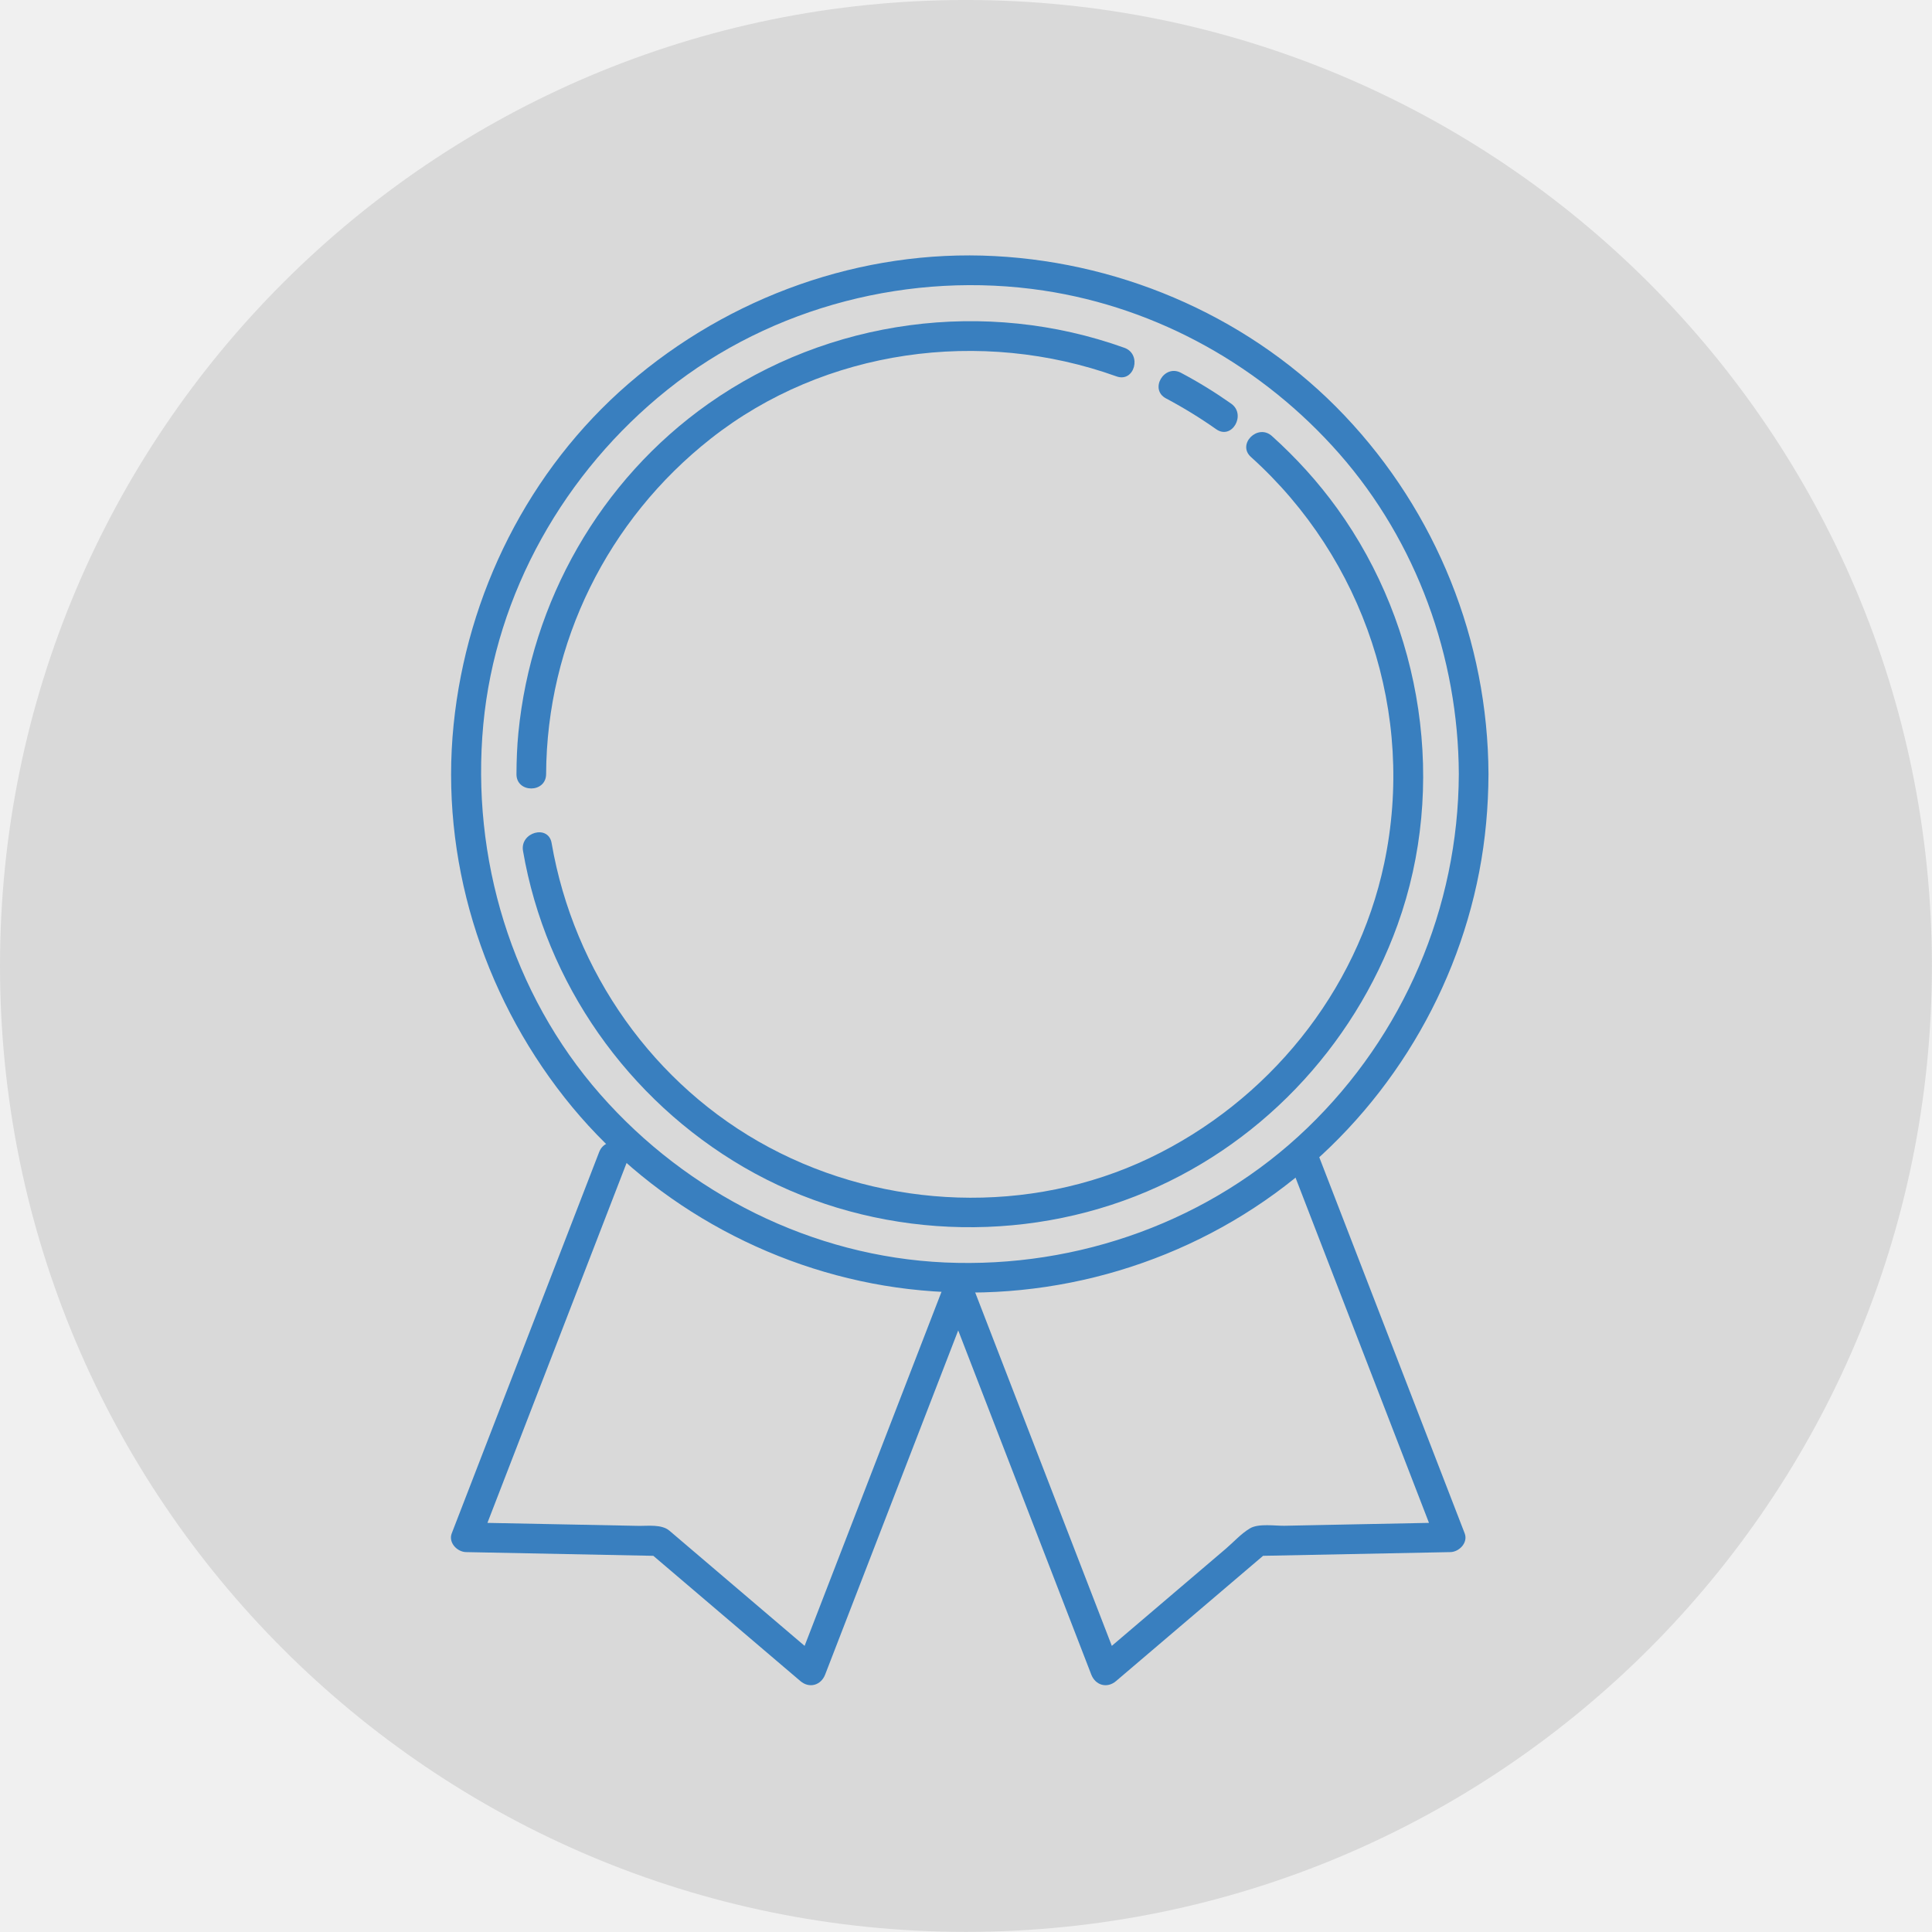
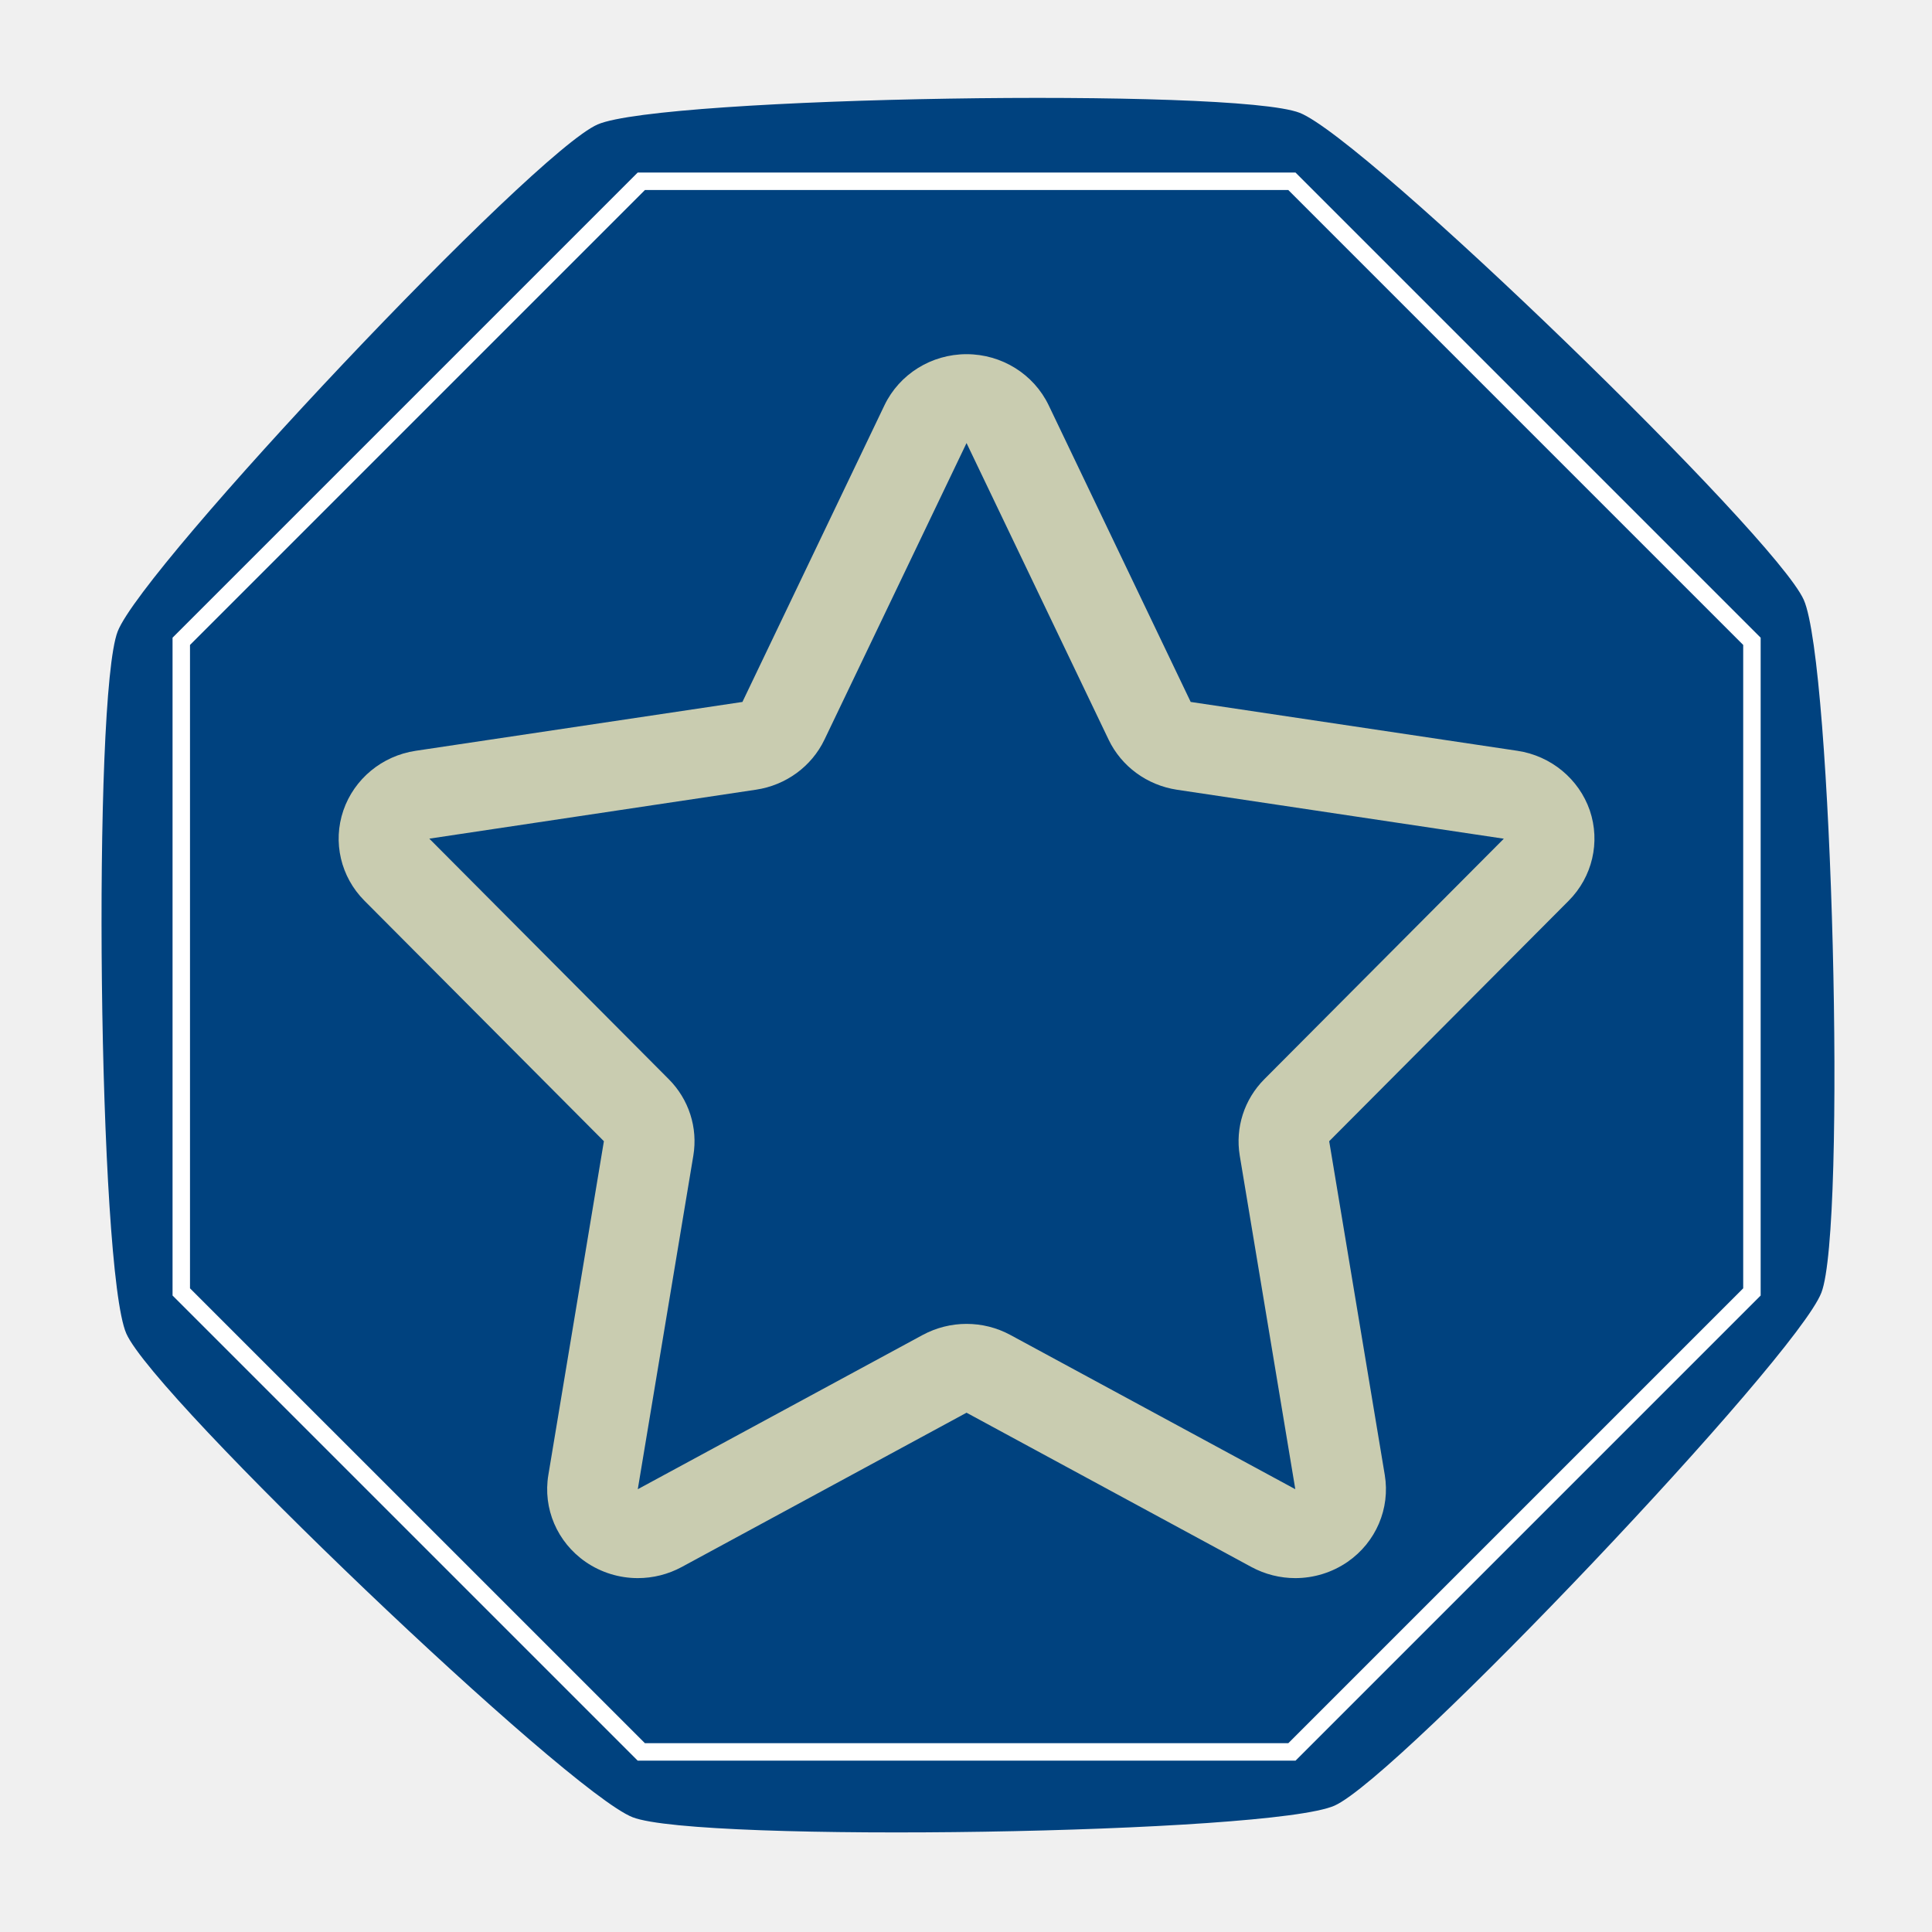
- <svg xmlns="http://www.w3.org/2000/svg" width="50" zoomAndPan="magnify" viewBox="0 0 375 375" height="50" preserveAspectRatio="xMidYMid meet" version="1.0">
-   <path fill="#d9d9d9" d="M 187.488 -0.004 C 83.941 -0.004 0 83.941 0 187.484 C 0 291.035 83.941 374.977 187.488 374.977 C 291.035 374.977 374.98 291.035 374.98 187.484 C 374.98 83.941 291.035 -0.004 187.488 -0.004 " fill-opacity="1" fill-rule="nonzero" />
-   <path fill="#397fbf" d="M 183.23 249.48 C 173.727 274.07 164.215 298.66 154.711 323.246 C 154.68 323.332 154.648 323.414 154.613 323.496 C 156.219 323.074 157.82 322.648 159.422 322.23 C 149.602 313.859 139.777 305.492 129.953 297.121 C 128.41 295.805 125.746 296.207 123.844 296.168 C 119.715 296.09 115.586 296.004 111.457 295.922 C 104.492 295.785 97.527 295.648 90.562 295.512 C 90.527 295.512 90.492 295.508 90.461 295.508 C 91.383 296.723 92.309 297.938 93.234 299.148 C 102.738 274.559 112.25 249.973 121.754 225.383 C 121.789 225.297 121.816 225.215 121.852 225.133 C 123.191 221.668 117.625 220.18 116.301 223.602 C 106.793 248.191 97.285 272.781 87.781 297.371 C 87.75 297.453 87.715 297.539 87.684 297.621 C 86.988 299.422 88.738 301.23 90.461 301.262 C 102.934 301.512 115.41 301.758 127.887 302.004 C 127.207 301.723 126.527 301.441 125.848 301.164 C 135.684 309.539 145.52 317.918 155.355 326.297 C 157.098 327.781 159.355 327.117 160.164 325.027 C 169.672 300.438 179.18 275.852 188.684 251.258 C 188.715 251.176 188.746 251.09 188.781 251.012 C 190.121 247.543 184.555 246.059 183.23 249.48 " fill-opacity="1" fill-rule="nonzero" />
-   <path fill="#397fbf" d="M 183.195 251.012 C 192.703 275.602 202.211 300.188 211.719 324.781 C 211.75 324.863 211.781 324.945 211.812 325.027 C 212.621 327.117 214.879 327.781 216.621 326.297 C 226.457 317.918 236.293 309.539 246.125 301.164 C 245.449 301.441 244.77 301.723 244.09 302.004 C 256.566 301.758 269.043 301.512 281.516 301.262 C 283.238 301.227 284.992 299.422 284.293 297.621 C 274.785 273.031 265.281 248.441 255.773 223.852 C 255.738 223.77 255.711 223.688 255.676 223.602 C 254.352 220.18 248.785 221.668 250.129 225.133 C 259.637 249.723 269.141 274.312 278.645 298.902 C 278.68 298.984 278.711 299.066 278.746 299.148 C 279.668 297.938 280.59 296.723 281.516 295.508 C 275.09 295.637 268.664 295.762 262.23 295.887 C 257.926 295.977 253.617 296.062 249.305 296.148 C 247.5 296.18 244.309 295.664 242.641 296.641 C 240.93 297.641 239.418 299.34 237.926 300.613 C 234.672 303.379 231.426 306.148 228.172 308.922 C 222.988 313.332 217.809 317.75 212.629 322.164 C 212.605 322.188 212.574 322.203 212.551 322.23 C 214.156 322.648 215.762 323.074 217.363 323.496 C 207.855 298.906 198.348 274.316 188.844 249.727 C 188.812 249.645 188.777 249.562 188.746 249.48 C 187.422 246.059 181.859 247.543 183.195 251.012 " fill-opacity="1" fill-rule="nonzero" />
-   <path fill="#397fbf" d="M 283.156 150.258 C 283.051 176.203 272.438 200.953 253.75 218.941 C 235.016 236.973 209.293 246.203 183.414 245.047 C 157.691 243.902 133.438 231.691 116.523 212.43 C 99.312 192.824 91.391 166.504 93.805 140.652 C 96.188 115.129 109.633 91.578 129.539 75.652 C 149.852 59.402 176.93 52.535 202.566 56.398 C 224.824 59.754 245.16 71.219 259.969 88.082 C 274.98 105.18 283.066 127.582 283.156 150.258 C 283.172 153.969 288.93 153.969 288.914 150.258 C 288.809 124.363 278.812 99.473 261 80.684 C 243.32 62.035 218.664 51.055 193.078 49.707 C 167.168 48.344 141.562 57.559 122.004 74.465 C 102.625 91.219 90.625 115.266 88.047 140.652 C 85.414 166.582 93.52 192.648 109.574 213.031 C 125.297 233.004 148.84 246.312 173.953 249.891 C 199.77 253.57 226.359 247 247.453 231.66 C 268.004 216.719 282.332 194.145 287.121 169.195 C 288.324 162.961 288.887 156.602 288.914 150.258 C 288.93 146.547 283.172 146.547 283.156 150.258 " fill-opacity="1" fill-rule="nonzero" />
-   <path fill="#397fbf" d="M 106 150.258 C 106.121 124.75 117.949 100.891 137.969 85.133 C 160.078 67.727 190.422 63.621 216.715 73.059 C 220.215 74.312 221.707 68.75 218.242 67.508 C 191.316 57.844 160.875 61.887 137.496 78.363 C 116.48 93.184 103.117 116.73 100.617 142.246 C 100.359 144.906 100.258 147.582 100.246 150.258 C 100.227 153.969 105.98 153.969 106 150.258 " fill-opacity="1" fill-rule="nonzero" />
-   <path fill="#397fbf" d="M 242.809 88.703 C 264.789 108.484 274.805 138.609 268.668 167.602 C 263.359 192.66 246.07 213.828 223.055 224.809 C 199.844 235.879 171.883 234.781 149.309 222.719 C 126.895 210.75 111.355 188.578 107.066 163.633 C 106.438 159.98 100.895 161.531 101.516 165.16 C 105.938 190.863 121.867 213.461 144.379 226.559 C 167.242 239.863 195.812 241.805 220.383 232.188 C 244.09 222.906 262.648 203.414 271.258 179.523 C 280.945 152.641 276.211 121.781 259.555 98.699 C 255.852 93.562 251.582 88.867 246.879 84.633 C 244.129 82.16 240.047 86.219 242.809 88.703 " fill-opacity="1" fill-rule="nonzero" />
-   <path fill="#397fbf" d="M 226.316 77.328 C 229.691 79.117 232.938 81.113 236.062 83.312 C 239.102 85.457 241.973 80.465 238.965 78.344 C 235.844 76.145 232.602 74.148 229.223 72.359 C 225.949 70.621 223.039 75.59 226.316 77.328 " fill-opacity="1" fill-rule="nonzero" />
+ <svg xmlns="http://www.w3.org/2000/svg" width="500" zoomAndPan="magnify" viewBox="0 0 375 375" height="500" preserveAspectRatio="xMidYMid meet" version="1.0">
+   <defs>
+     <clipPath id="ab2933b982">
+       <path d="M 33.492 33.492 L 341.742 33.492 L 341.742 341.742 L 33.492 341.742 Z M 33.492 33.492 " clip-rule="nonzero" />
+     </clipPath>
+     <clipPath id="49b3fed15f">
+       <path d="M 65.734 68.656 L 309.484 68.656 L 309.484 306.406 L 65.734 306.406 Z M 65.734 68.656 " clip-rule="nonzero" />
+     </clipPath>
+   </defs>
+   <path fill="#00427f" d="M 353.527 250.91 C 348.609 263.617 271.445 344.961 259.031 350.473 C 246.617 355.984 135.477 357.707 122.785 352.723 C 110.094 347.742 29.988 271.312 24.516 258.84 C 19.043 246.367 17.918 135.223 22.844 122.555 C 27.773 109.887 103.531 29.547 116.012 24.148 C 128.496 18.746 239.566 16.965 252.258 21.895 C 264.949 26.828 344.609 104.012 350.117 116.441 C 355.629 128.871 358.441 238.203 353.527 250.91 Z M 353.527 250.91 " fill-opacity="1" fill-rule="nonzero" />
+   <g clip-path="url(#ab2933b982)">
+     <path fill="#ffffff" d="M 338.355 250.062 L 250.059 338.355 L 125.18 338.355 L 36.879 250.062 L 36.879 125.184 L 125.18 36.883 L 250.059 36.883 L 338.355 125.184 Z M 251.461 33.492 L 123.777 33.492 L 33.492 123.777 L 33.492 251.461 L 123.777 341.742 L 251.461 341.742 L 341.742 251.461 L 341.742 123.777 L 251.461 33.492 " fill-opacity="1" fill-rule="nonzero" />
+   </g>
+   <g clip-path="url(#49b3fed15f)">
+     <path fill="#c9ccb0" d="M 308.582 157.312 C 306.469 151.191 301.051 146.707 294.531 145.73 L 231.113 136.246 L 203.547 78.664 C 200.645 72.617 194.434 68.746 187.605 68.746 C 180.785 68.746 174.574 72.617 171.672 78.664 L 144.105 136.246 L 80.676 145.73 C 74.16 146.707 68.746 151.191 66.645 157.312 C 64.547 163.449 66.133 170.207 70.734 174.824 L 117.215 221.508 L 106.438 286.273 C 105.34 292.797 108.148 299.34 113.656 303.156 C 116.684 305.246 120.238 306.312 123.797 306.312 C 126.723 306.312 129.656 305.594 132.312 304.16 L 187.605 274.207 L 242.91 304.16 C 245.566 305.594 248.5 306.312 251.418 306.312 C 254.977 306.312 258.531 305.246 261.566 303.156 C 267.074 299.34 269.867 292.793 268.781 286.273 L 257.996 221.508 L 304.488 174.824 C 309.086 170.203 310.66 163.441 308.582 157.312 Z M 245.41 209.469 C 241.512 213.375 239.738 218.887 240.633 224.293 L 251.418 289.055 L 196.117 259.117 C 193.469 257.68 190.543 256.965 187.602 256.965 C 184.676 256.965 181.742 257.688 179.09 259.117 L 123.793 289.055 L 134.578 224.293 C 135.477 218.887 133.707 213.375 129.805 209.469 L 83.328 162.781 L 146.75 153.277 C 152.543 152.414 157.535 148.766 160.027 143.562 L 187.605 85.996 L 215.184 143.574 C 217.68 148.777 222.66 152.414 228.453 153.289 L 291.891 162.793 Z M 245.41 209.469 " fill-opacity="1" fill-rule="nonzero" />
+   </g>
</svg>
